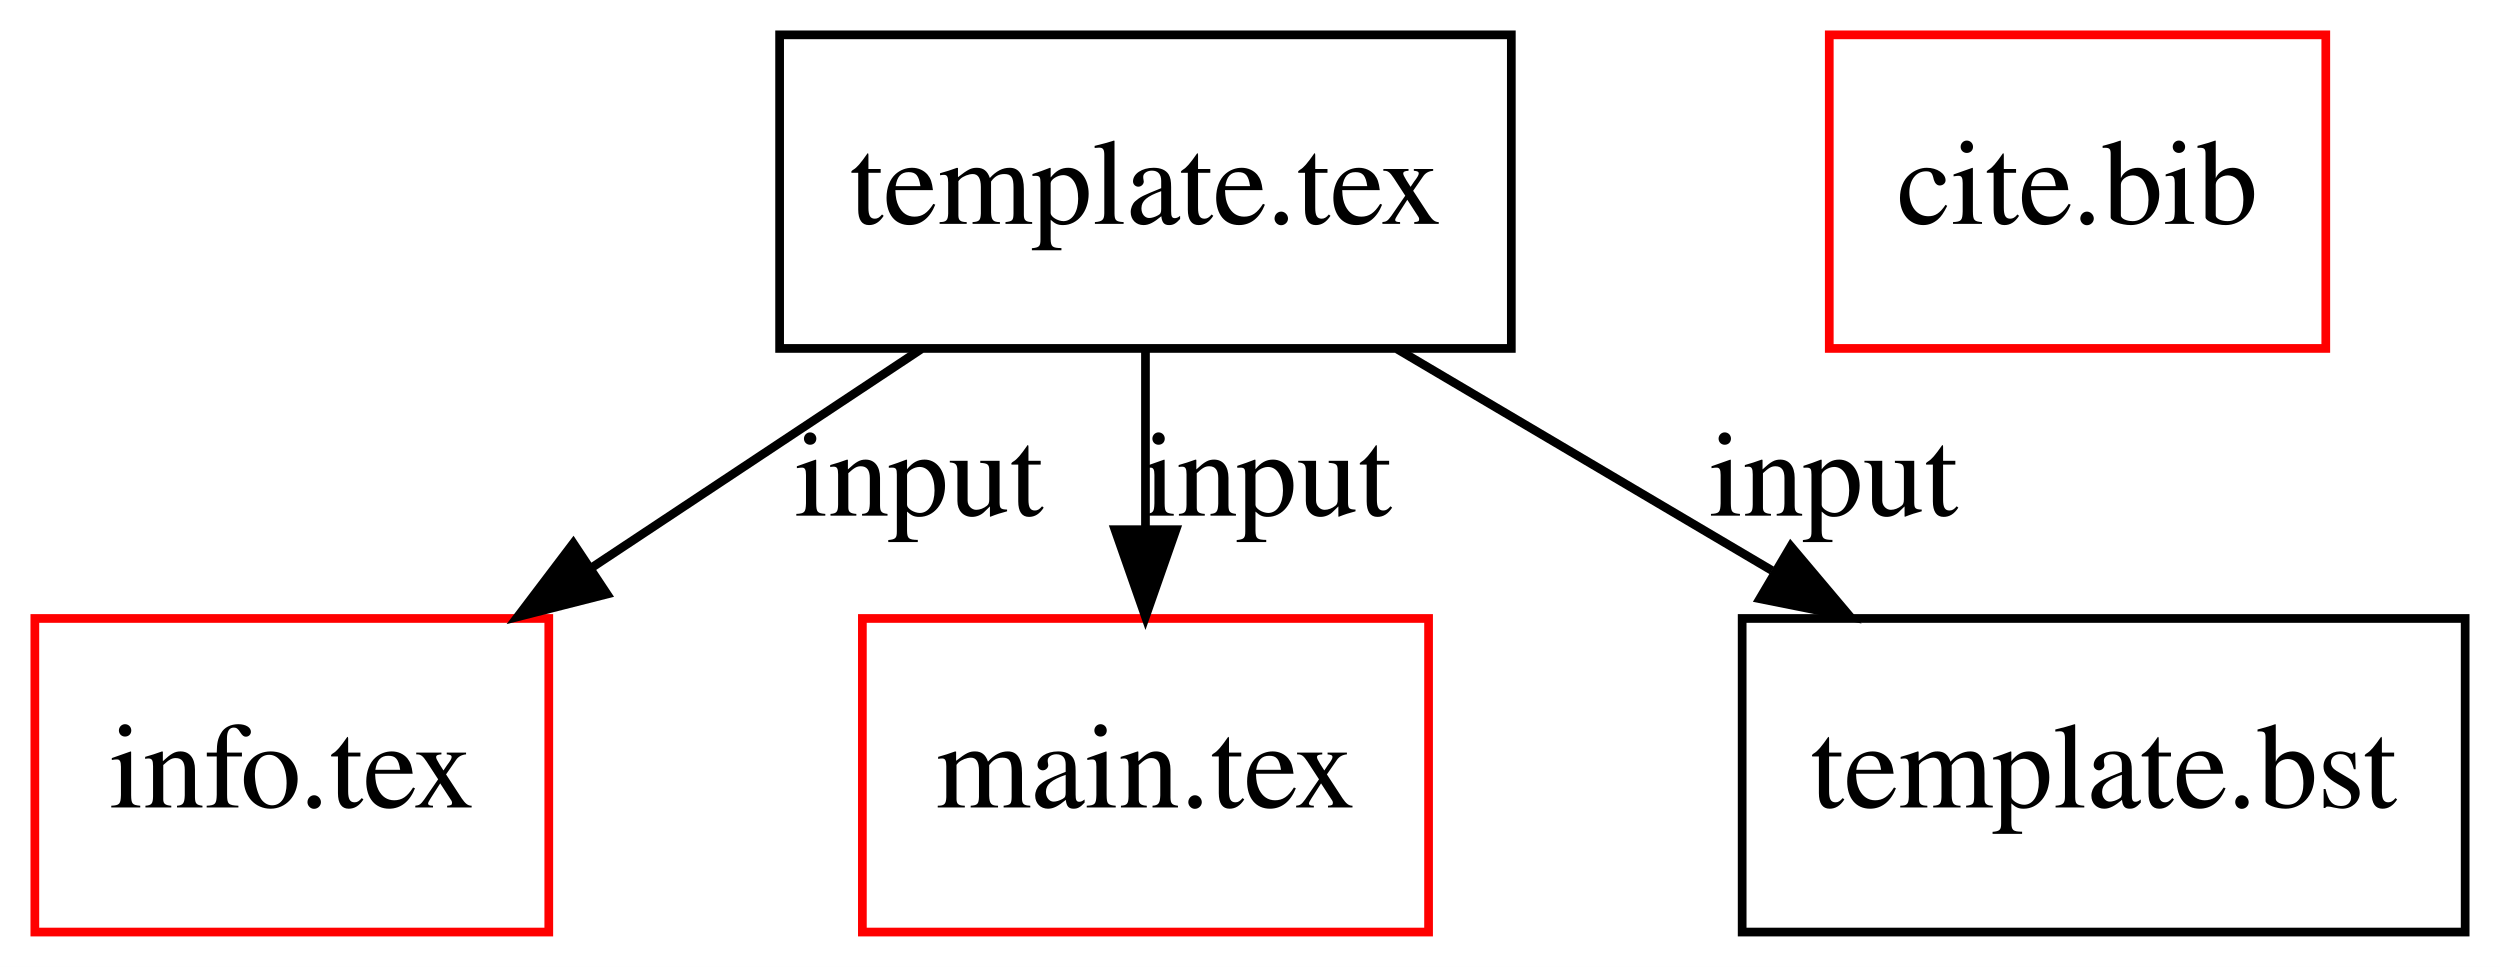
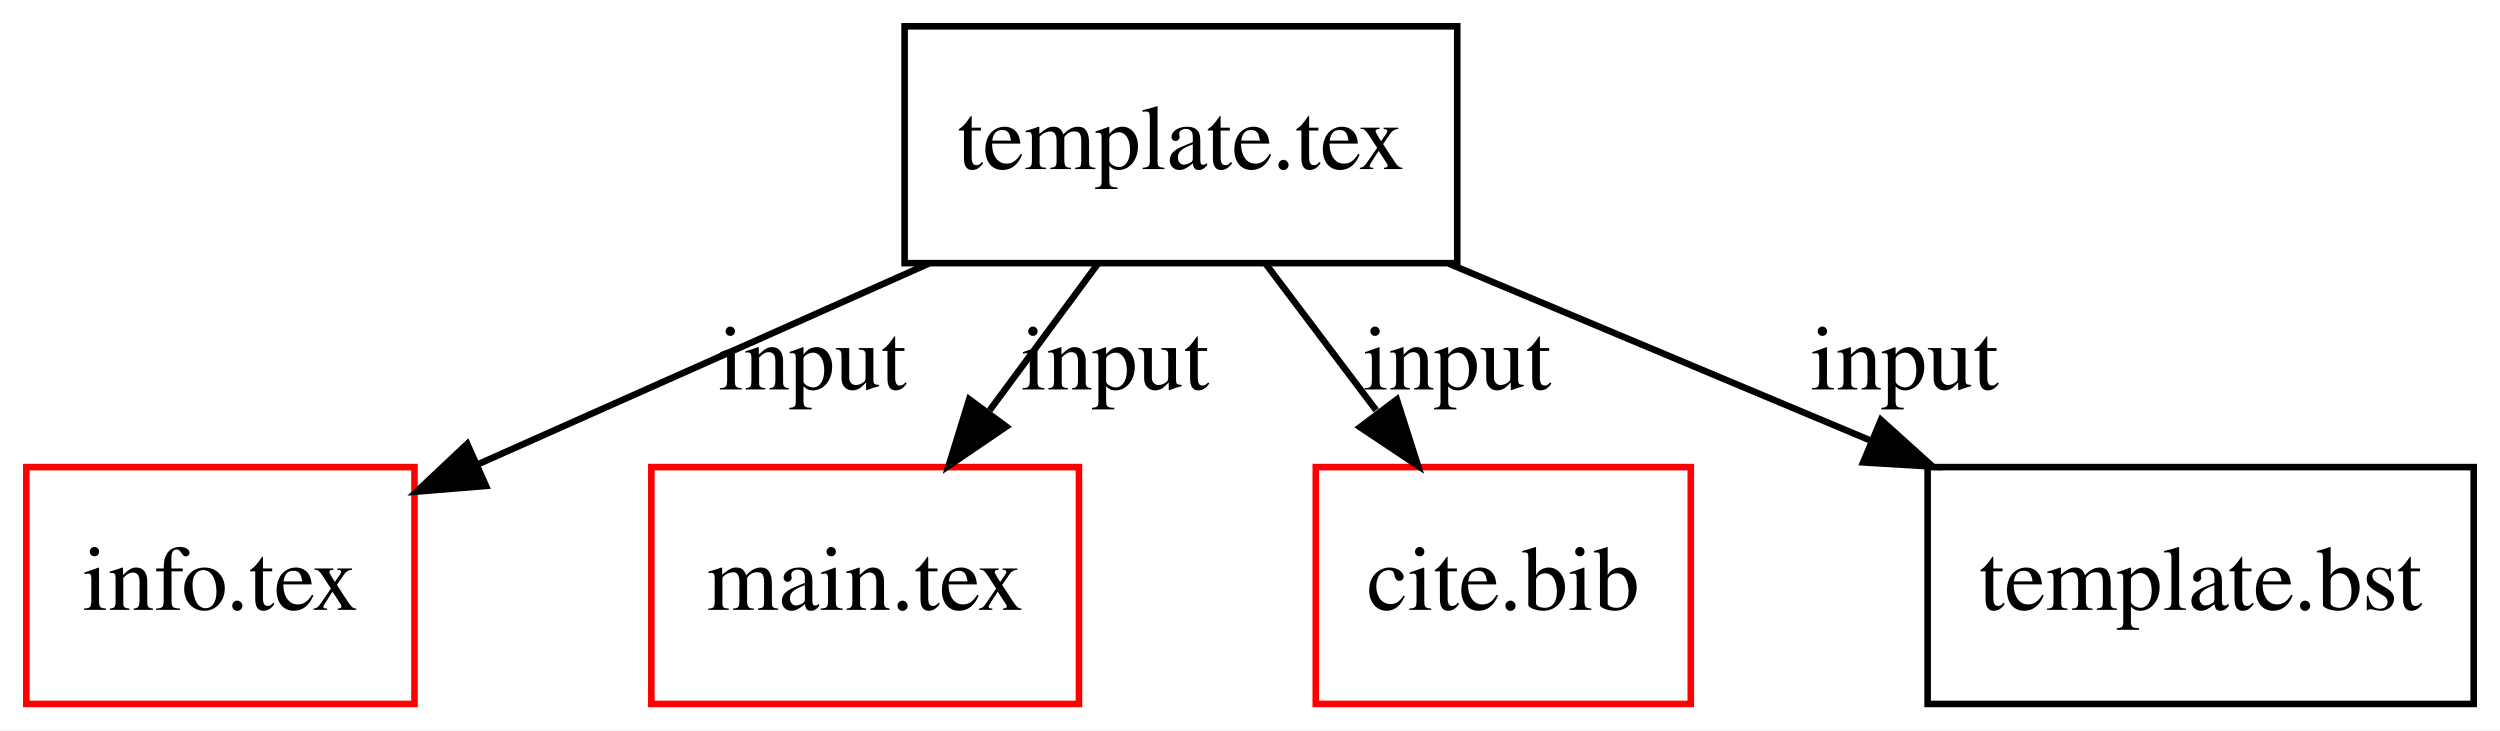
- <svg xmlns="http://www.w3.org/2000/svg" width="287pt" height="111pt" viewBox="0.00 0.00 287.00 111.00">
+ <svg xmlns="http://www.w3.org/2000/svg" width="380pt" height="111pt" viewBox="0.00 0.00 380.00 111.00">
  <g id="graph0" class="graph" transform="scale(1 1) rotate(0) translate(4 107)">
-     <polygon fill="white" stroke="none" points="-4,4 -4,-107 283,-107 283,4 -4,4" />
+     <polygon fill="white" stroke="none" points="-4,4 -4,-107 376,-107 376,4 -4,4" />
    <g id="node1" class="node">
-       <polygon fill="none" stroke="black" points="169.5,-103 85.5,-103 85.5,-67 169.5,-67 169.5,-103" />
-       <text text-anchor="middle" x="127.5" y="-81.3" font-family="Times,serif" font-size="14.00">template.tex</text>
+       <polygon fill="none" stroke="black" points="217.5,-103 133.5,-103 133.5,-67 217.5,-67 217.5,-103" />
+       <text text-anchor="middle" x="175.5" y="-81.3" font-family="Times,serif" font-size="14.00">template.tex</text>
    </g>
    <g id="node2" class="node">
      <polygon fill="none" stroke="red" points="59,-36 0,-36 0,-0 59,-0 59,-36" />
      <text text-anchor="middle" x="29.5" y="-14.3" font-family="Times,serif" font-size="14.00">info.tex</text>
    </g>
    <g id="edge1" class="edge">
-       <path fill="none" stroke="black" d="M101.752,-66.922C90.14,-59.221 76.261,-50.015 63.785,-41.74" />
-       <polygon fill="black" stroke="black" points="65.685,-38.8 55.417,-36.19 61.816,-44.634 65.685,-38.8" />
-       <text text-anchor="middle" x="101.5" y="-47.8" font-family="Times,serif" font-size="14.00">input</text>
+       <path fill="none" stroke="black" d="M137.14,-66.922C116.04,-57.528 89.912,-45.896 68.683,-36.444" />
+       <polygon fill="black" stroke="black" points="69.868,-33.141 59.309,-32.271 67.021,-39.536 69.868,-33.141" />
+       <text text-anchor="middle" x="119.5" y="-47.8" font-family="Times,serif" font-size="14.00">input</text>
    </g>
    <g id="node3" class="node">
      <polygon fill="none" stroke="red" points="160,-36 95,-36 95,-0 160,-0 160,-36" />
      <text text-anchor="middle" x="127.5" y="-14.3" font-family="Times,serif" font-size="14.00">main.tex</text>
    </g>
    <g id="edge2" class="edge">
-       <path fill="none" stroke="black" d="M127.5,-66.922C127.5,-60.702 127.5,-53.5 127.5,-46.6" />
-       <polygon fill="black" stroke="black" points="131,-46.19 127.5,-36.19 124,-46.19 131,-46.19" />
-       <text text-anchor="middle" x="141.5" y="-47.8" font-family="Times,serif" font-size="14.00">input</text>
+       <path fill="none" stroke="black" d="M162.889,-66.922C157.858,-60.109 151.957,-52.119 146.433,-44.638" />
+       <polygon fill="black" stroke="black" points="148.95,-42.155 140.194,-36.19 143.319,-46.313 148.95,-42.155" />
+       <text text-anchor="middle" x="165.5" y="-47.8" font-family="Times,serif" font-size="14.00">input</text>
+     </g>
+     <g id="node4" class="node">
+       <polygon fill="none" stroke="red" points="253,-36 196,-36 196,-0 253,-0 253,-36" />
+       <text text-anchor="middle" x="224.5" y="-14.3" font-family="Times,serif" font-size="14.00">cite.bib</text>
+     </g>
+     <g id="edge3" class="edge">
+       <path fill="none" stroke="black" d="M188.374,-66.922C193.51,-60.109 199.533,-52.119 205.173,-44.638" />
+       <polygon fill="black" stroke="black" points="208.317,-46.282 211.542,-36.19 202.727,-42.068 208.317,-46.282" />
+       <text text-anchor="middle" x="217.5" y="-47.8" font-family="Times,serif" font-size="14.00">input</text>
    </g>
    <g id="node5" class="node">
-       <polygon fill="none" stroke="black" points="279,-36 196,-36 196,-0 279,-0 279,-36" />
-       <text text-anchor="middle" x="237.5" y="-14.3" font-family="Times,serif" font-size="14.00">template.bst</text>
+       <polygon fill="none" stroke="black" points="372,-36 289,-36 289,-0 372,-0 372,-36" />
+       <text text-anchor="middle" x="330.5" y="-14.3" font-family="Times,serif" font-size="14.00">template.bst</text>
    </g>
-     <g id="edge3" class="edge">
-       <path fill="none" stroke="black" d="M156.401,-66.922C169.56,-59.147 185.313,-49.838 199.421,-41.502" />
-       <polygon fill="black" stroke="black" points="201.581,-44.29 208.41,-36.19 198.02,-38.264 201.581,-44.29" />
-       <text text-anchor="middle" x="206.5" y="-47.8" font-family="Times,serif" font-size="14.00">input</text>
-     </g>
-     <g id="node4" class="node">
-       <polygon fill="none" stroke="red" points="263,-103 206,-103 206,-67 263,-67 263,-103" />
-       <text text-anchor="middle" x="234.5" y="-81.3" font-family="Times,serif" font-size="14.00">cite.bib</text>
+     <g id="edge4" class="edge">
+       <path fill="none" stroke="black" d="M216.224,-66.922C235.903,-58.67 259.701,-48.69 280.473,-39.979" />
+       <polygon fill="black" stroke="black" points="281.91,-43.172 289.779,-36.077 279.203,-36.716 281.91,-43.172" />
+       <text text-anchor="middle" x="285.5" y="-47.8" font-family="Times,serif" font-size="14.00">input</text>
    </g>
  </g>
</svg>
